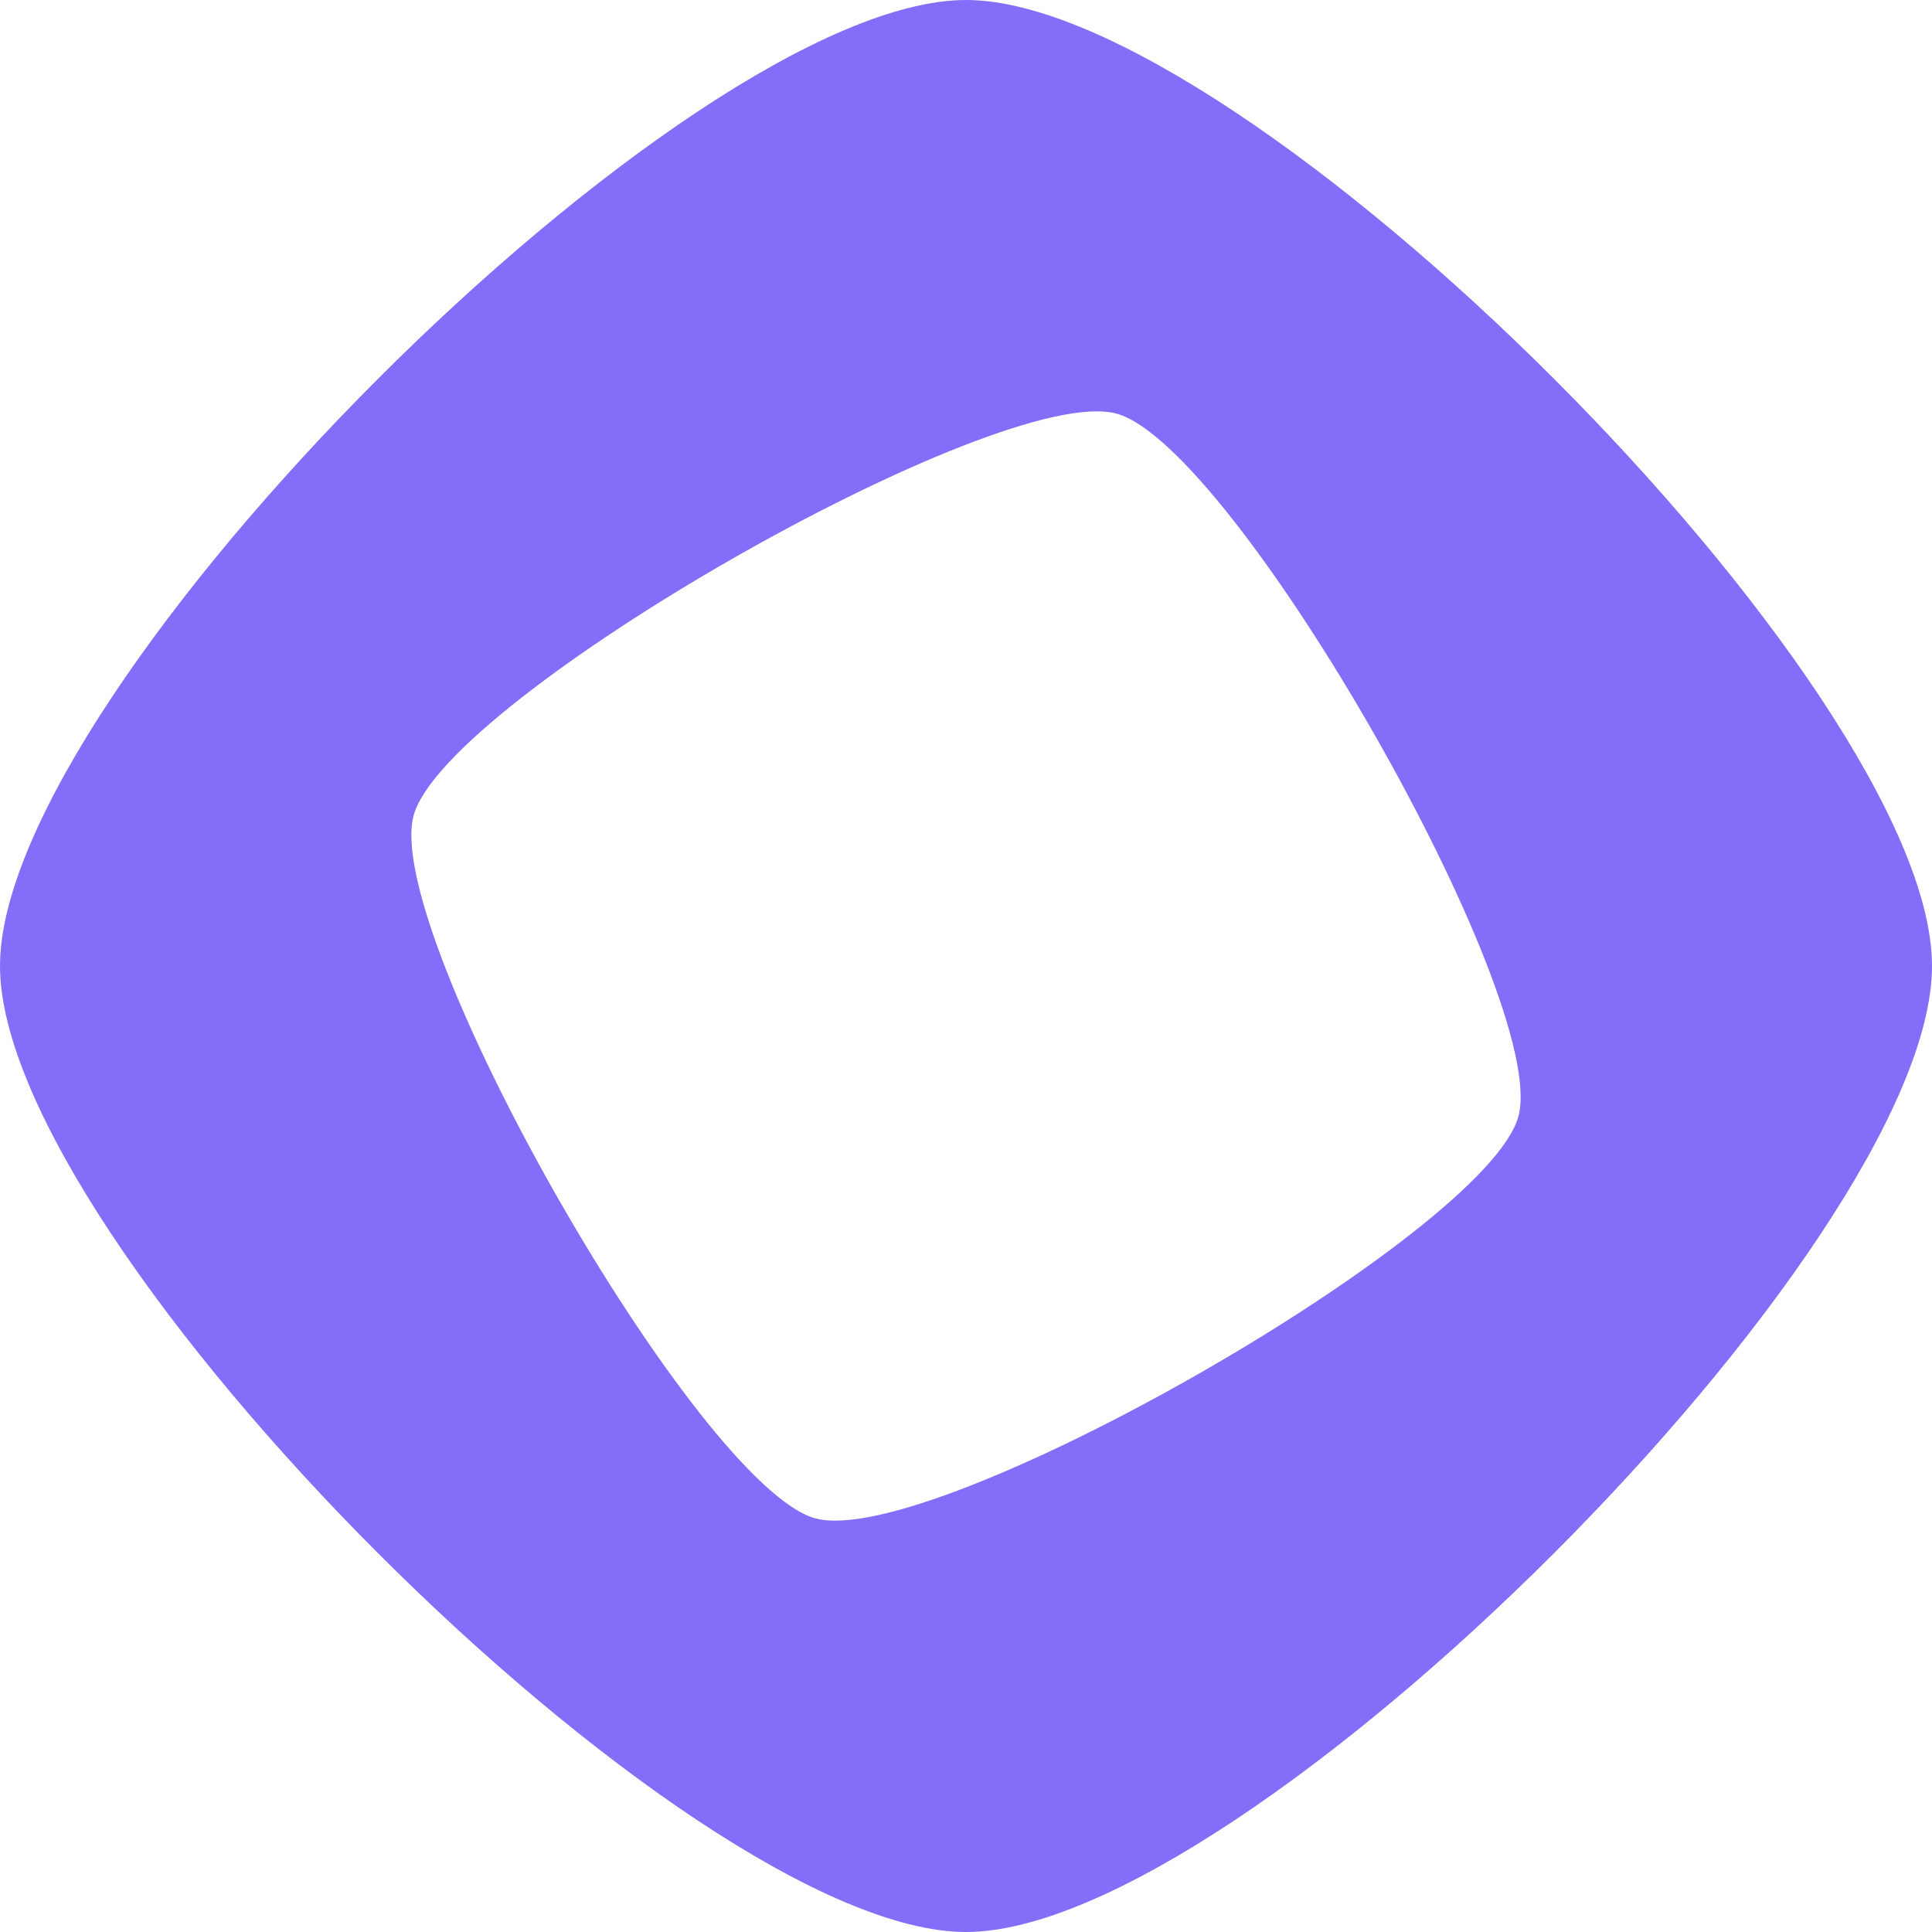
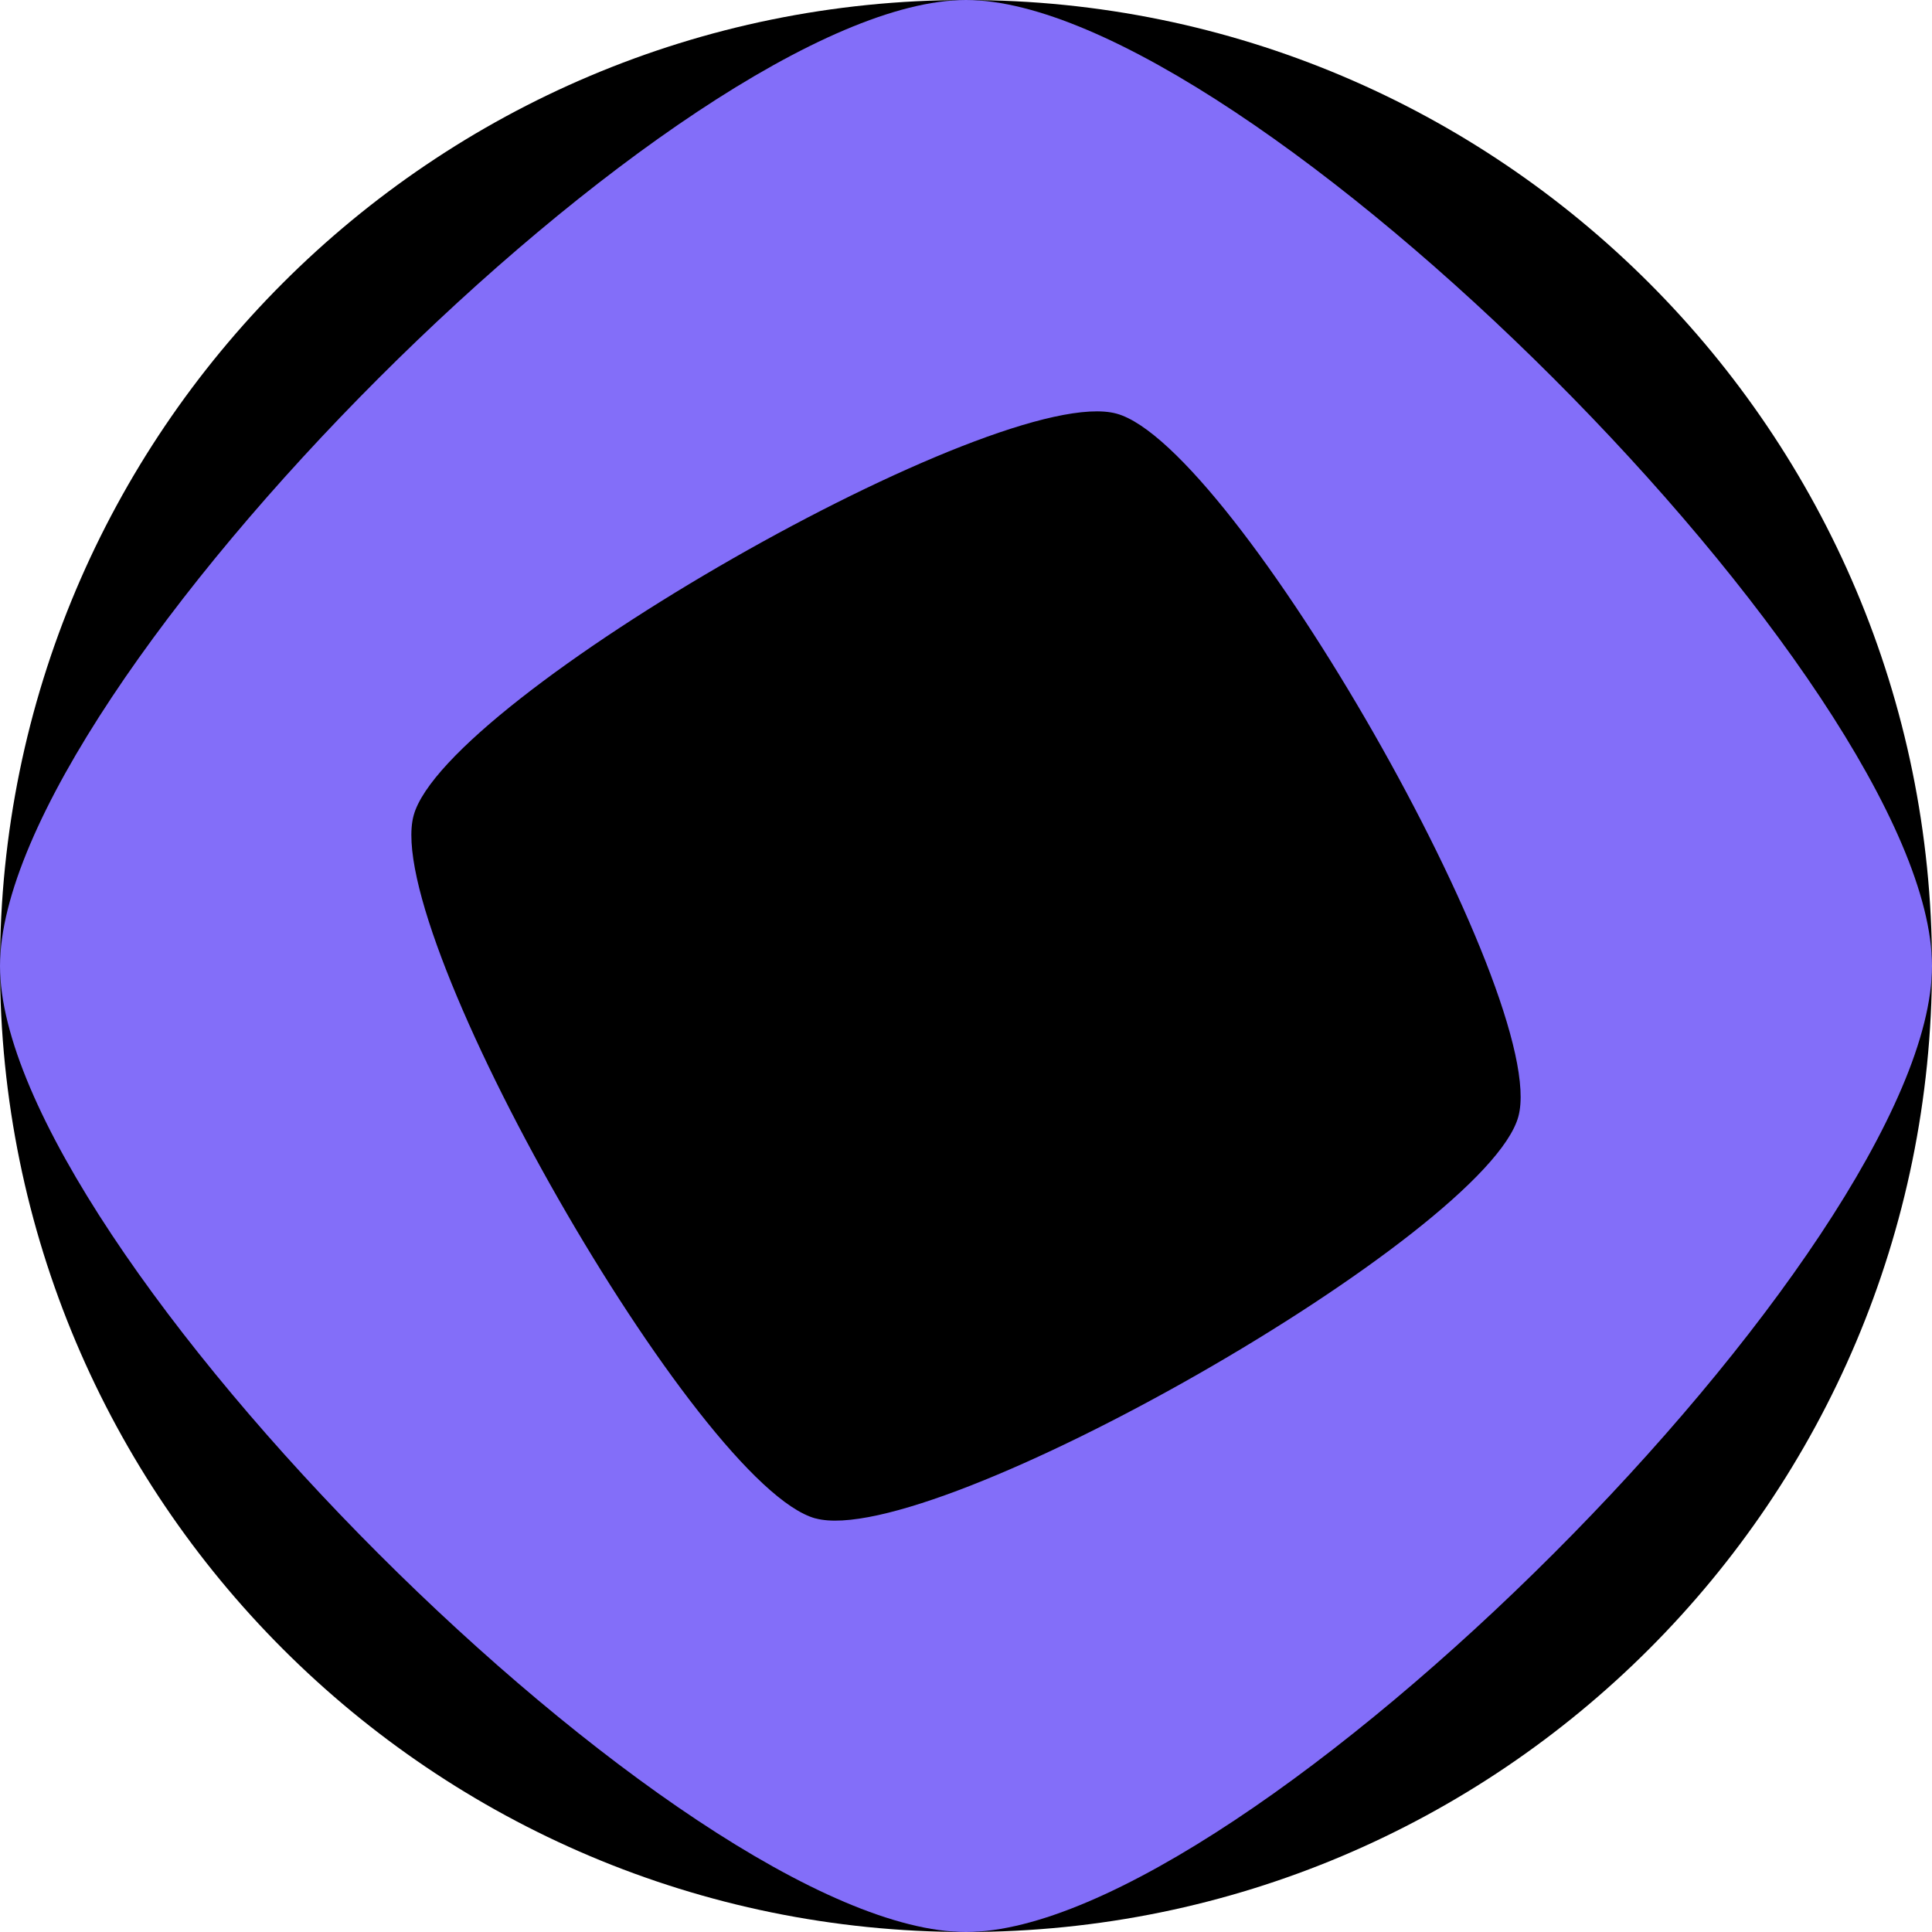
<svg xmlns="http://www.w3.org/2000/svg" viewBox="0 0 32 32" fill="none">
+   <circle cx="16" cy="16" r="16" fill="#000" />
  <path d="M16 0C11.38 0 0 11.38 0 16c0 4.62 11.38 16 16 16 4.62 0 16-11.38 16-16 0-4.62-11.38-16-16-16Zm-2.493 25.15c-1.949-.532-7.187-9.695-6.656-11.643.53-1.949 9.694-7.187 11.642-6.656 1.949.53 7.187 9.694 6.656 11.642-.53 1.949-9.694 7.187-11.642 6.656Z" fill="#836EF9" />
</svg>
